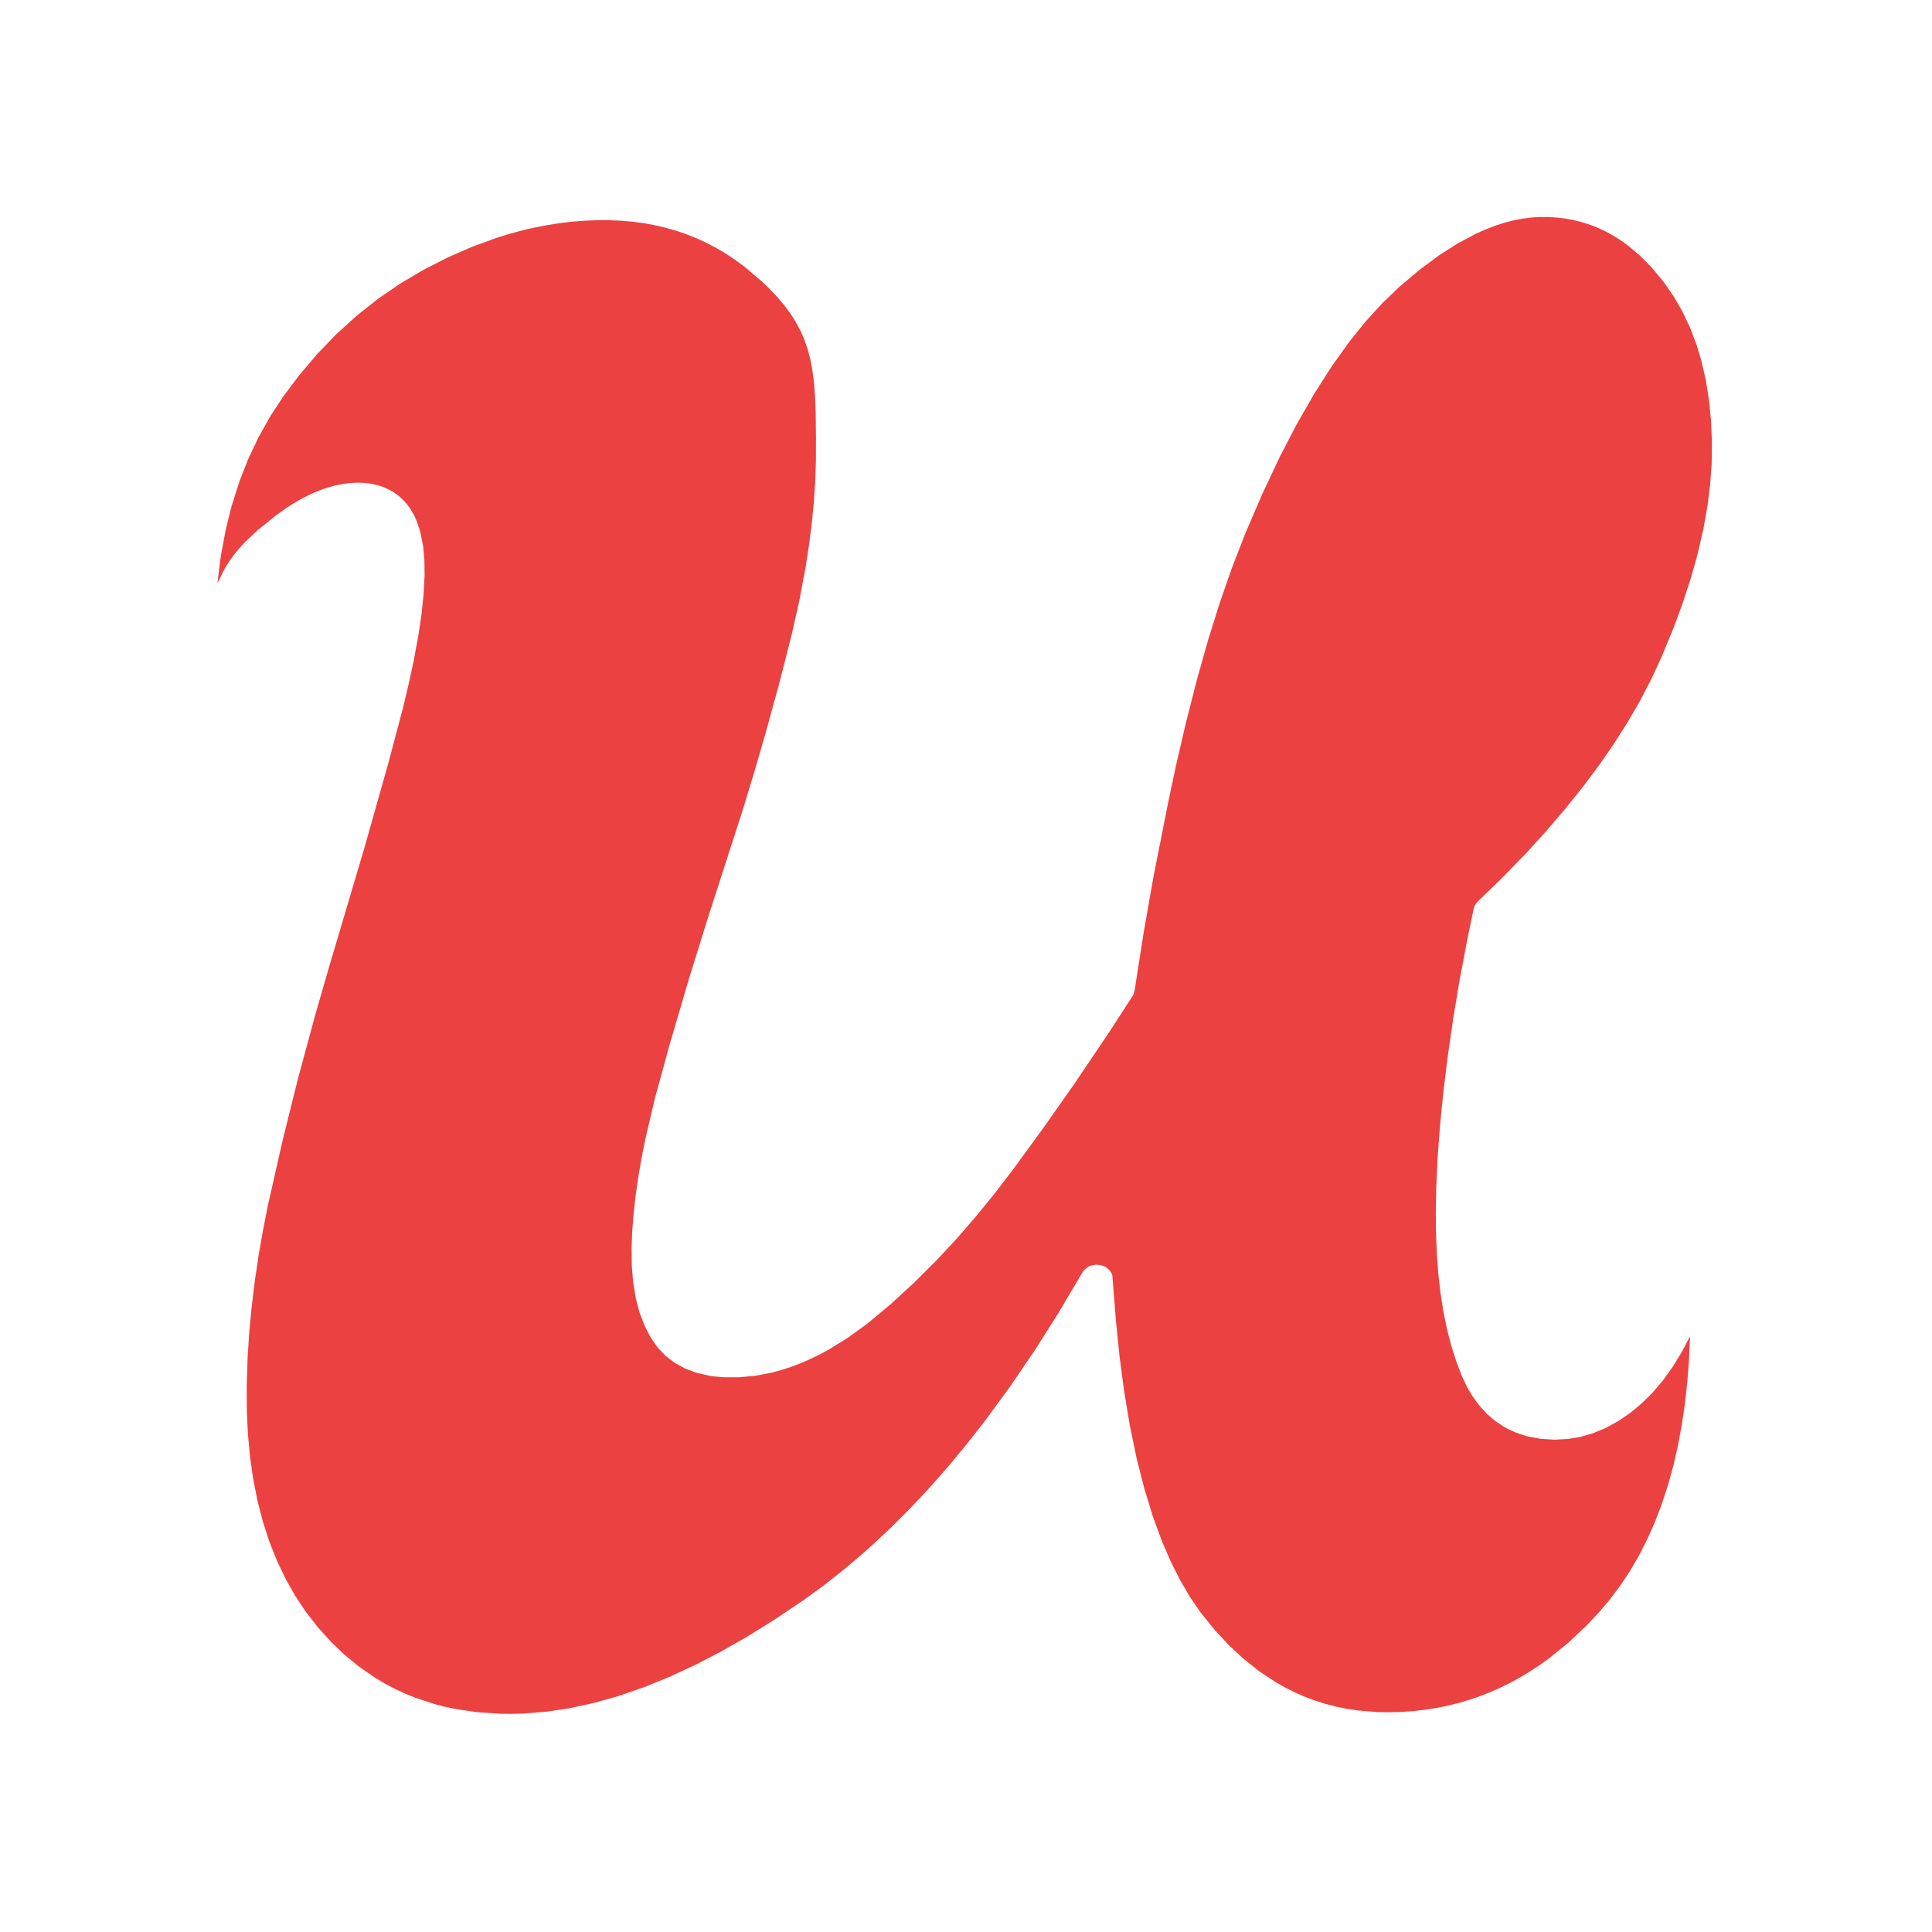
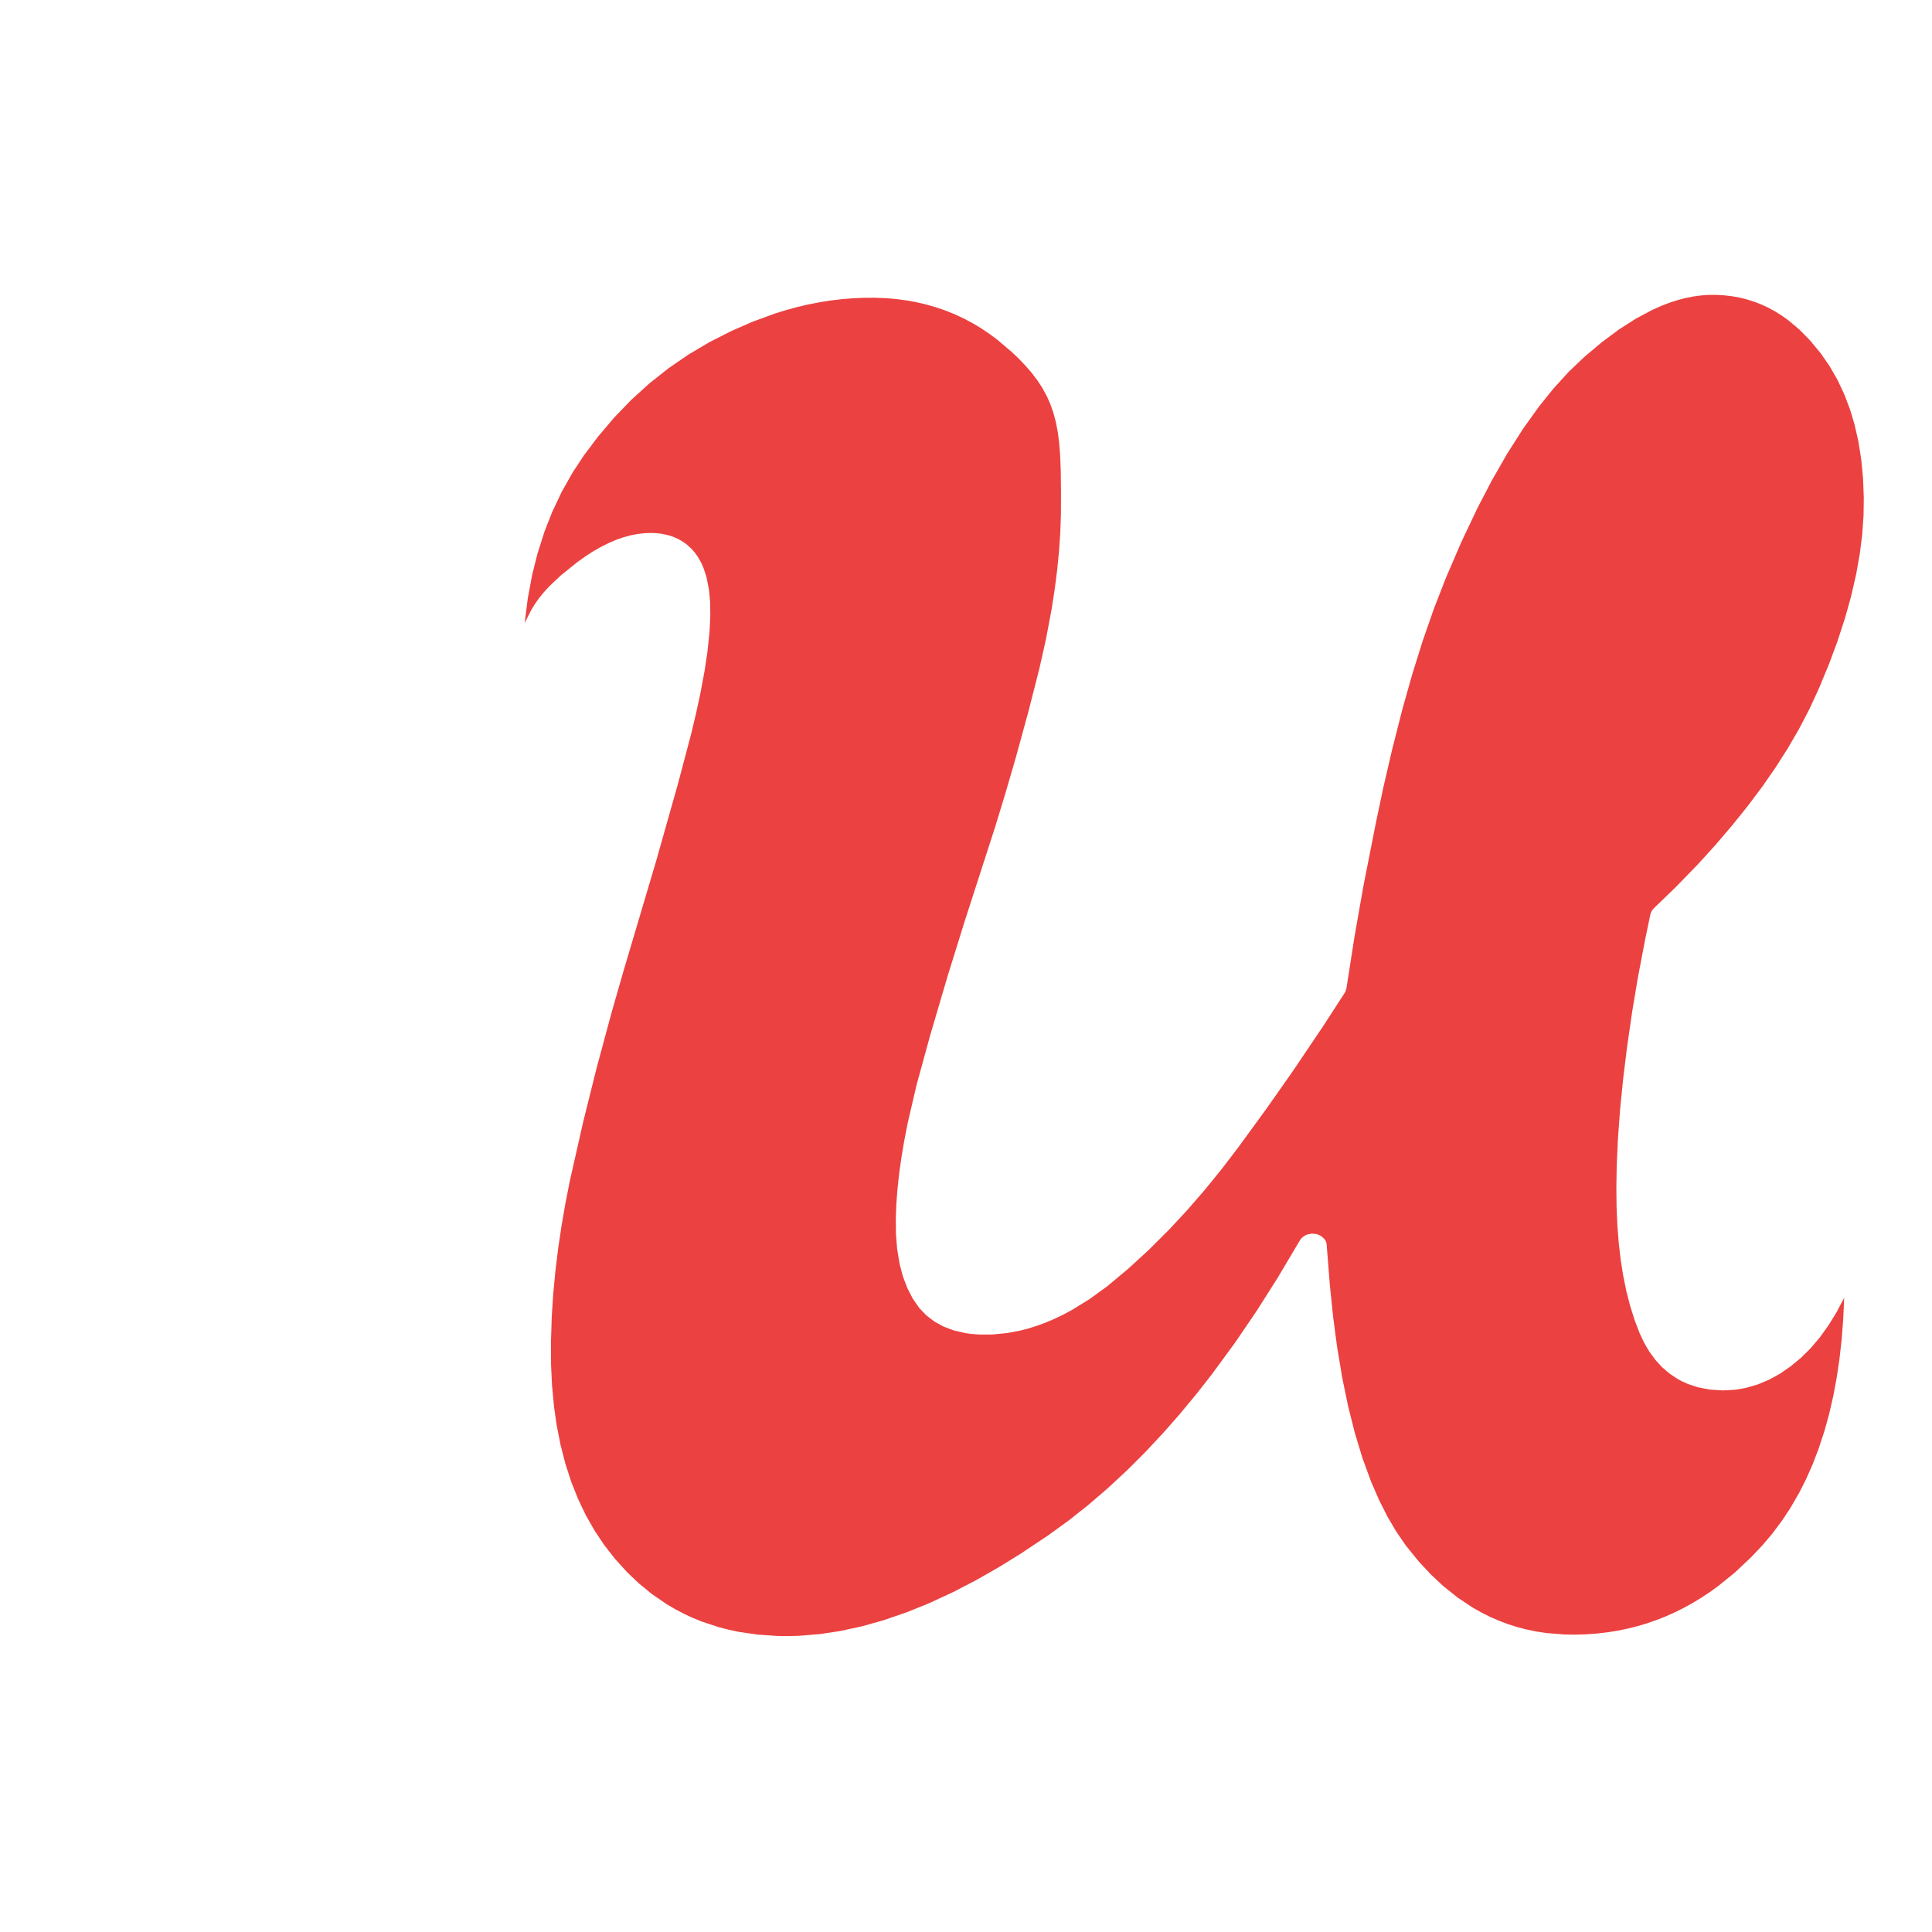
<svg xmlns="http://www.w3.org/2000/svg" width="16" height="16" viewBox="0 0 16 16">
-   <g transform="translate(1.75 1.75) scale(0.03799392 0.03324468) translate(-91.5 -68)">
+   <g transform="translate(4.30 2.40) scale(0.03404255 0.02978723) translate(-91.5 -68)">
    <path fill="#EB4140" d="M92.823 160.651L94.445 156.965L95.453 155.12L96.34 153.705L97.371 152.242L98.851 150.388L101.615 147.415L105.572 143.765L107.796 141.955L109.48 140.72L111.21 139.579L113.387 138.333L115.131 137.494L116.814 136.823L118.5 136.293L120.188 135.908L121.875 135.675L123.444 135.6L124.854 135.658L126.114 135.823L127.775 136.23L128.939 136.664L130.212 137.307L131.252 137.988L132.215 138.773L133.399 139.999L134.172 141.003L134.932 142.206L135.748 143.835L136.282 145.188L137.056 147.857L137.678 151.483L137.944 154.805L137.989 158.681L137.791 163.16L137.301 168.519L136.608 173.825L135.588 180.098L134.551 185.6L133.337 191.43L130.118 205.341L124.792 226.878L116.933 257.138L114.08 268.48L110.381 284.115L107.097 299.163L103.812 315.749L102.723 322.087L101.782 328.306L100.988 334.408L100.29 340.927L99.765 347.303L99.412 353.534L99.215 360.618L99.244 366.933L99.475 372.516L99.962 378.486L100.606 383.646L101.551 389.145L102.733 394.395L104.152 399.399L105.806 404.156L107.694 408.668L109.813 412.937L112.164 416.966L114.747 420.758L117.746 424.539L120.676 427.718L123.735 430.572L127.334 433.4L129.406 434.8L131.53 436.078L133.709 437.235L135.942 438.273L140.105 439.841L142.499 440.547L144.954 441.134L149.529 441.891L154.308 442.261L156.922 442.298L159.468 442.225L164.656 441.744L169.524 440.908L174.964 439.56L180.068 437.917L185.768 435.678L191.112 433.209L197.072 430.058L202.654 426.747L208.349 423.028L213.623 419.293L220.233 414.251L225.123 410.199L229.957 405.826L234.735 401.131L239.457 396.113L243.79 391.164L248.073 385.937L251.982 380.865L256.167 375.102L259.985 369.535L265.63 360.739L270.869 351.943L276.017 342.67L281.538 332.036L281.954 331.499L282.751 330.868L283.37 330.587L284.37 330.402L285.381 330.513L286.019 330.747L286.6 331.1L287.316 331.821L287.664 332.405L287.894 333.044L288.694 344.576L289.492 353.486L290.469 361.932L291.719 370.507L293.173 378.54L294.83 386.03L296.686 392.974L298.739 399.371L300.651 404.418L302.701 409.06L304.884 413.299L307.196 417.135L310.3 421.515L313.257 425.148L316.311 428.412L319.858 431.646L323.524 434.424L325.612 435.773L327.738 436.985L329.903 438.062L332.107 439.005L334.354 439.814L336.644 440.491L338.981 441.035L341.365 441.448L345.782 441.857L348.31 441.898L350.839 441.818L353.33 441.626L356.272 441.245L358.683 440.804L361.061 440.25L363.405 439.584L365.718 438.803L367.999 437.909L370.251 436.901L372.473 435.777L374.667 434.536L376.834 433.179L378.973 431.703L381.084 430.109L383.169 428.394L387.257 424.603L391.234 420.322L393.952 417.033L396.291 413.886L398.721 410.178L400.758 406.648L402.853 402.509L404.586 398.586L406.175 394.476L407.617 390.176L409.048 385.176L410.18 380.474L411.163 375.582L411.997 370.498L412.681 365.222L413.213 359.754L413.595 354.095L413.824 348.243L411.987 352.22L410.009 355.901L407.895 359.263L405.66 362.272L403.249 364.995L400.806 367.304L398.171 369.374L395.518 371.04L392.711 372.377L389.818 373.322L387.355 373.801L384.354 374L381.184 373.777L378.264 373.137L375.862 372.236L374.331 371.45L373.287 370.805L371.32 369.305L369.526 367.542L367.91 365.533L366.428 363.22L365.165 360.762L364.062 358.087L362.828 354.384L361.753 350.496L360.829 346.385L360.06 342.075L359.442 337.565L358.97 332.856L358.641 327.947L358.452 322.839L358.401 317.663L358.484 311.743L358.783 304.064L359.326 295.668L360.08 287.091L361.02 278.393L362.233 268.815L363.609 259.393L365.416 248.546L366.68 241.65L366.861 241.02L367.157 240.435L367.557 239.916L372.909 234.004L378.287 227.666L382.582 222.255L386.615 216.842L390.404 211.465L393.918 206.106L397.158 200.767L400.123 195.447L402.816 190.146L405.425 184.424L407.666 178.863L410.177 171.923L412.187 165.721L414.065 159.128L415.498 153.246L416.75 147.006L417.613 141.45L418.206 136.051L418.532 130.811L418.596 125.848L418.41 120.364L417.969 115.122L417.273 110.124L416.325 105.371L415.272 101.352L413.852 97.063L412.184 93.017L410.27 89.212L408.11 85.646L405.466 82L402.895 79.028L400.237 76.477L398.681 75.205L397.098 74.064L395.487 73.052L393.847 72.168L392.175 71.409L390.039 70.632L388.288 70.147L386.496 69.782L384.66 69.538L382.776 69.416L381.052 69.412L379.123 69.552L377.159 69.849L375.157 70.307L373.115 70.929L371.451 71.546L369.334 72.472L367.175 73.571L363.19 75.991L359.083 78.989L354.863 82.57L350.537 86.737L346.816 90.797L343.076 95.488L339.639 100.363L335.723 106.61L331.863 113.521L328.063 121.096L324.572 128.764L320.652 138.232L316.901 148.186L313.972 156.802L311.309 165.544L308.768 174.807L306.35 184.593L303.823 195.97L301.729 206.291L299.948 215.923L296.848 233.875L294.713 247.748L292.731 262.248L292.465 263.206L287.228 272.452L279.687 285.244L273.212 295.778L266.437 306.403L262.331 312.546L258.169 318.389L253.957 323.932L249.694 329.176L244.658 334.92L239.55 340.269L234.523 345.06L230.325 348.547L226.089 351.549L223.98 352.847L221.868 354.016L219.751 355.054L217.631 355.959L215.506 356.73L213.43 357.351L210.184 358.056L206.52 358.458L203.383 358.461L201.342 358.275L199.967 358.051L197.219 357.32L194.76 356.266L192.519 354.866L190.531 353.131L188.823 351.093L187.27 348.537L185.929 345.58L184.846 342.323L184.044 338.879L183.427 334.593L183.151 330.576L183.116 325.957L183.246 322.139L183.506 318.154L183.95 313.511L184.483 309.193L185.141 304.727L186.032 299.519L188.156 289.092L191.455 275.344L195.671 258.97L199.832 243.678L207.279 217.332L209.85 207.69L212.294 198.086L215.352 185.338L218.023 173.377L219.622 165.239L221.015 156.802L221.759 151.34L222.357 146.009L222.809 140.808L223.114 135.739L223.282 130.314L223.298 124.479L223.237 118.208L223.075 113.688L222.854 110.556L222.523 107.621L222.065 104.858L221.459 102.237L220.686 99.726L219.897 97.69L218.753 95.281L217.614 93.278L216.286 91.258L214.75 89.204L212.987 87.1L211.401 85.373L207.651 81.737L205.605 80.019L203.511 78.443L201.801 77.284L199.621 75.962L197.391 74.778L195.109 73.731L192.775 72.821L190.385 72.046L187.939 71.406L185.939 70.992L183.385 70.595L180.769 70.335L178.09 70.211L175.524 70.218L172.571 70.36L170.108 70.587L167.148 70.99L164.676 71.436L161.702 72.103L159.216 72.77L156.222 73.704L153.717 74.596L148.17 76.92L143.08 79.472L137.737 82.577L132.647 86.022L127.793 89.835L123.167 94.021L118.767 98.588L114.586 103.542L110.622 108.89L107.176 114.141L104.458 118.858L101.808 124.236L99.485 129.862L97.641 135.24L95.939 141.351L94.664 147.18L93.582 153.788Z" />
  </g>
</svg>
